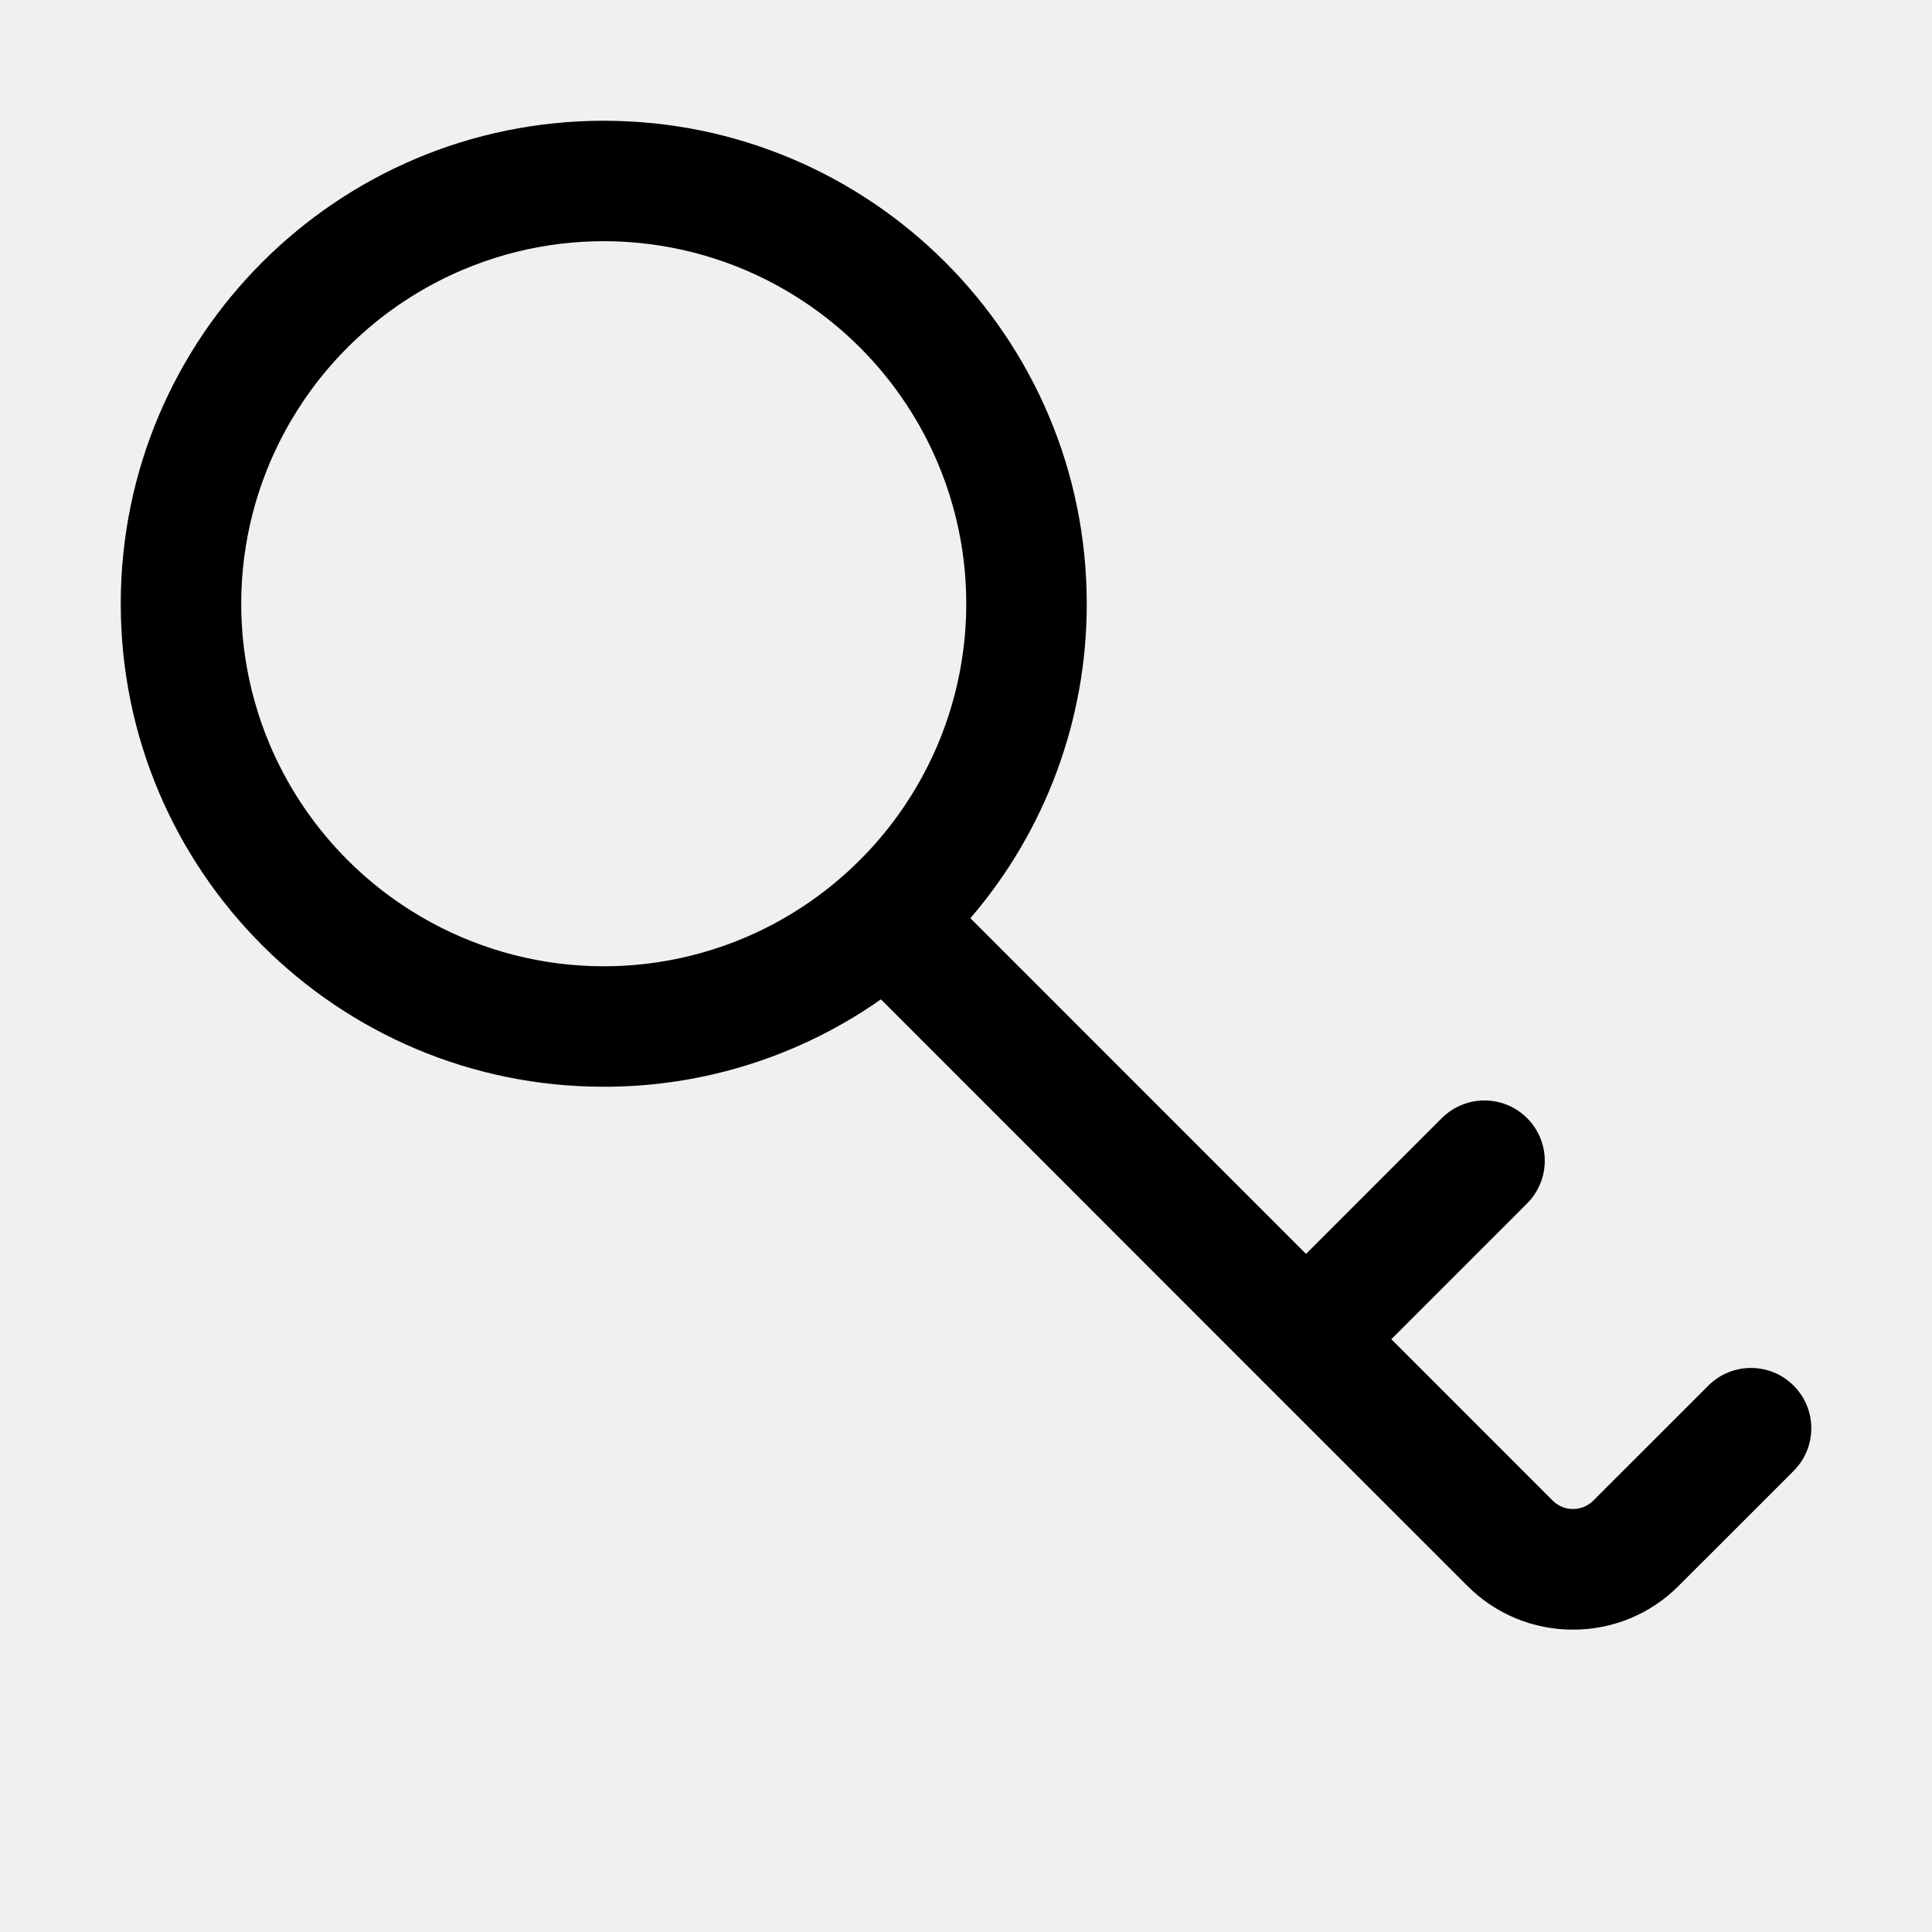
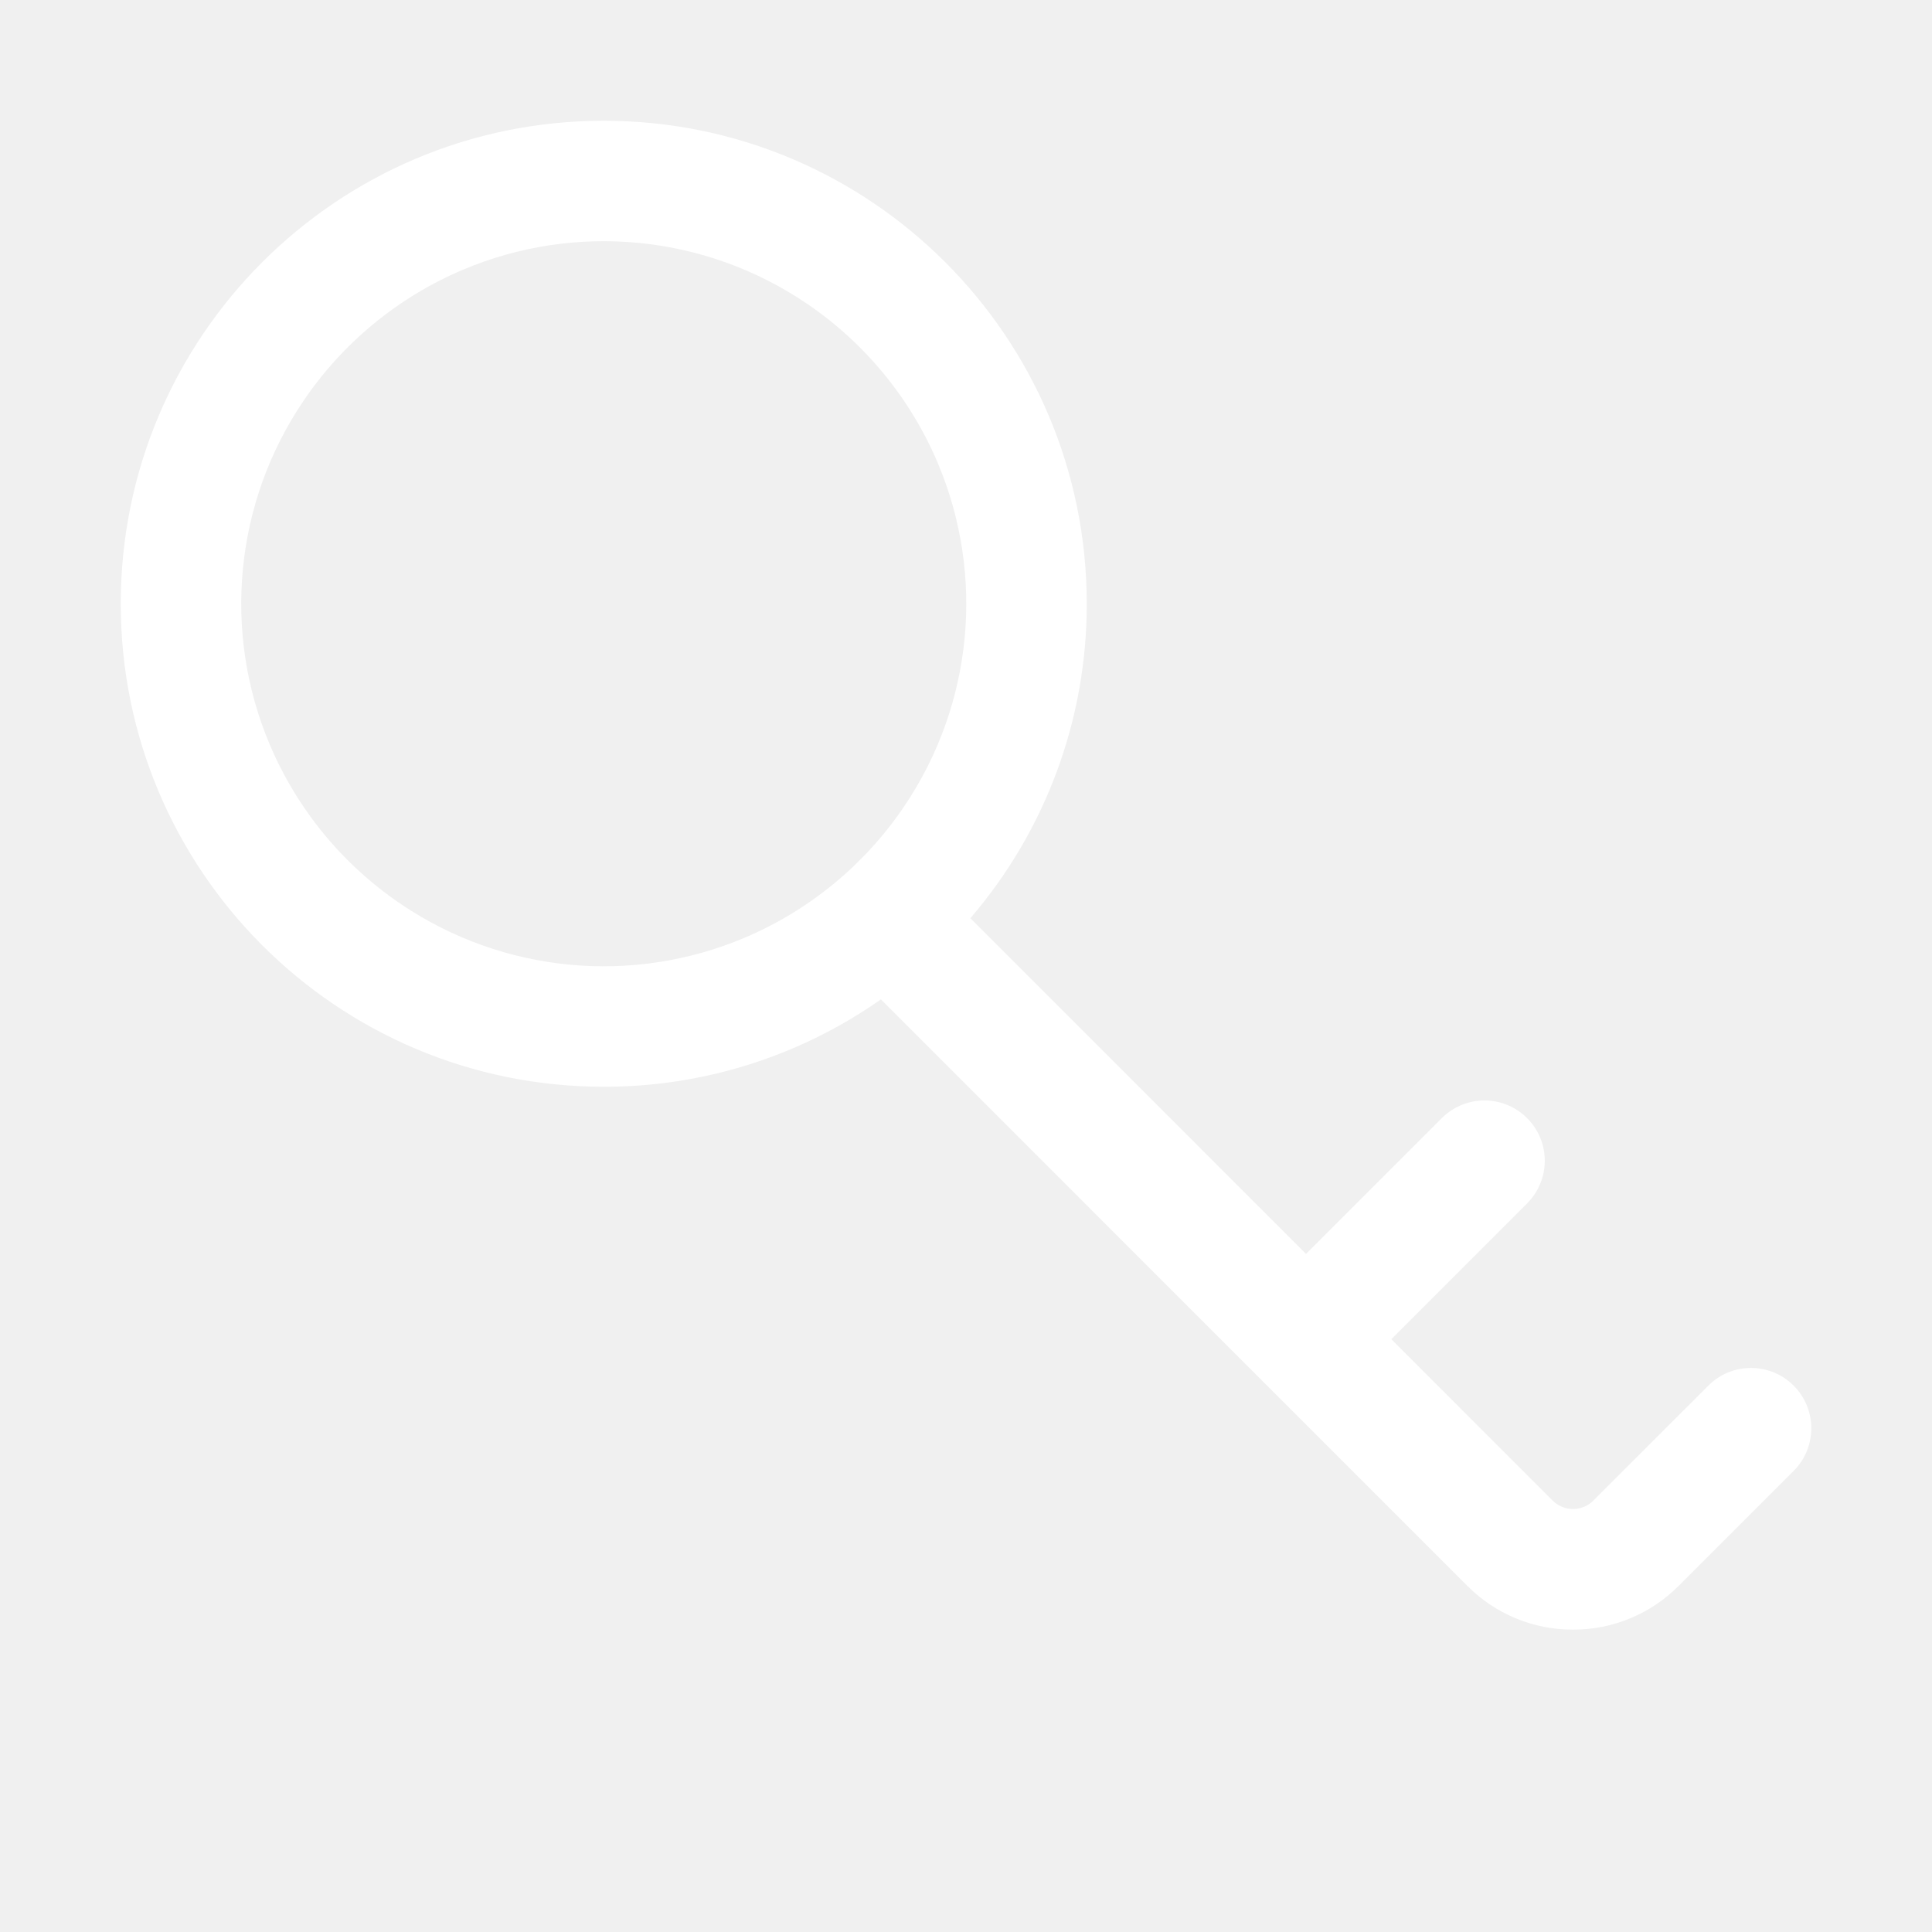
<svg xmlns="http://www.w3.org/2000/svg" t="1681914216036" class="icon" viewBox="0 0 1024 1024" version="1.1" p-id="16151" width="30" height="30">
-   <path d="M950.667 734.409a31.97 31.97 0 0 0-45.213 0l-60.985 60.96a15.086 15.086 0 0 1-10.751 4.425 15.086 15.086 0 0 1-10.751-4.429l-85.546-85.553 71.725-71.721a31.97 31.97 0 1 0-45.213-45.206l-71.721 71.721-177.898-177.938a254.991 254.991 0 0 0 61.686-166.667c0-141.384-114.615-255.999-255.999-255.999S64.002 178.613 64.002 320.001s114.615 255.999 255.999 255.999a254.821 254.821 0 0 0 146.9-46.319l202.033 202.08c0.217 0.231 0.43 0.466 0.657 0.69s0.455 0.433 0.683 0.65L777.758 840.575a78.592 78.592 0 0 0 55.953 23.159 78.603 78.603 0 0 0 55.964-23.152l60.985-60.971a31.952 31.952 0 0 0 0.007-45.202z m-555.929-237.417a191.723 191.723 0 0 1-182.067-17.701 192.803 192.803 0 0 1-69.655-84.556 191.723 191.723 0 0 1 17.701-182.067 192.803 192.803 0 0 1 84.542-69.662 191.723 191.723 0 0 1 182.067 17.701 192.807 192.807 0 0 1 69.655 84.556 191.723 191.723 0 0 1-17.701 182.067 192.807 192.807 0 0 1-84.542 69.662z" fill="" p-id="16152" />
+   <path d="M950.667 734.409a31.97 31.97 0 0 0-45.213 0l-60.985 60.96a15.086 15.086 0 0 1-10.751 4.425 15.086 15.086 0 0 1-10.751-4.429l-85.546-85.553 71.725-71.721a31.97 31.97 0 1 0-45.213-45.206l-71.721 71.721-177.898-177.938a254.991 254.991 0 0 0 61.686-166.667c0-141.384-114.615-255.999-255.999-255.999S64.002 178.613 64.002 320.001s114.615 255.999 255.999 255.999a254.821 254.821 0 0 0 146.9-46.319l202.033 202.08c0.217 0.231 0.43 0.466 0.657 0.69s0.455 0.433 0.683 0.65L777.758 840.575a78.592 78.592 0 0 0 55.953 23.159 78.603 78.603 0 0 0 55.964-23.152l60.985-60.971a31.952 31.952 0 0 0 0.007-45.202z m-555.929-237.417a191.723 191.723 0 0 1-182.067-17.701 192.803 192.803 0 0 1-69.655-84.556 191.723 191.723 0 0 1 17.701-182.067 192.803 192.803 0 0 1 84.542-69.662 191.723 191.723 0 0 1 182.067 17.701 192.807 192.807 0 0 1 69.655 84.556 191.723 191.723 0 0 1-17.701 182.067 192.807 192.807 0 0 1-84.542 69.662z" fill="#fff" p-id="16152" />
</svg>
